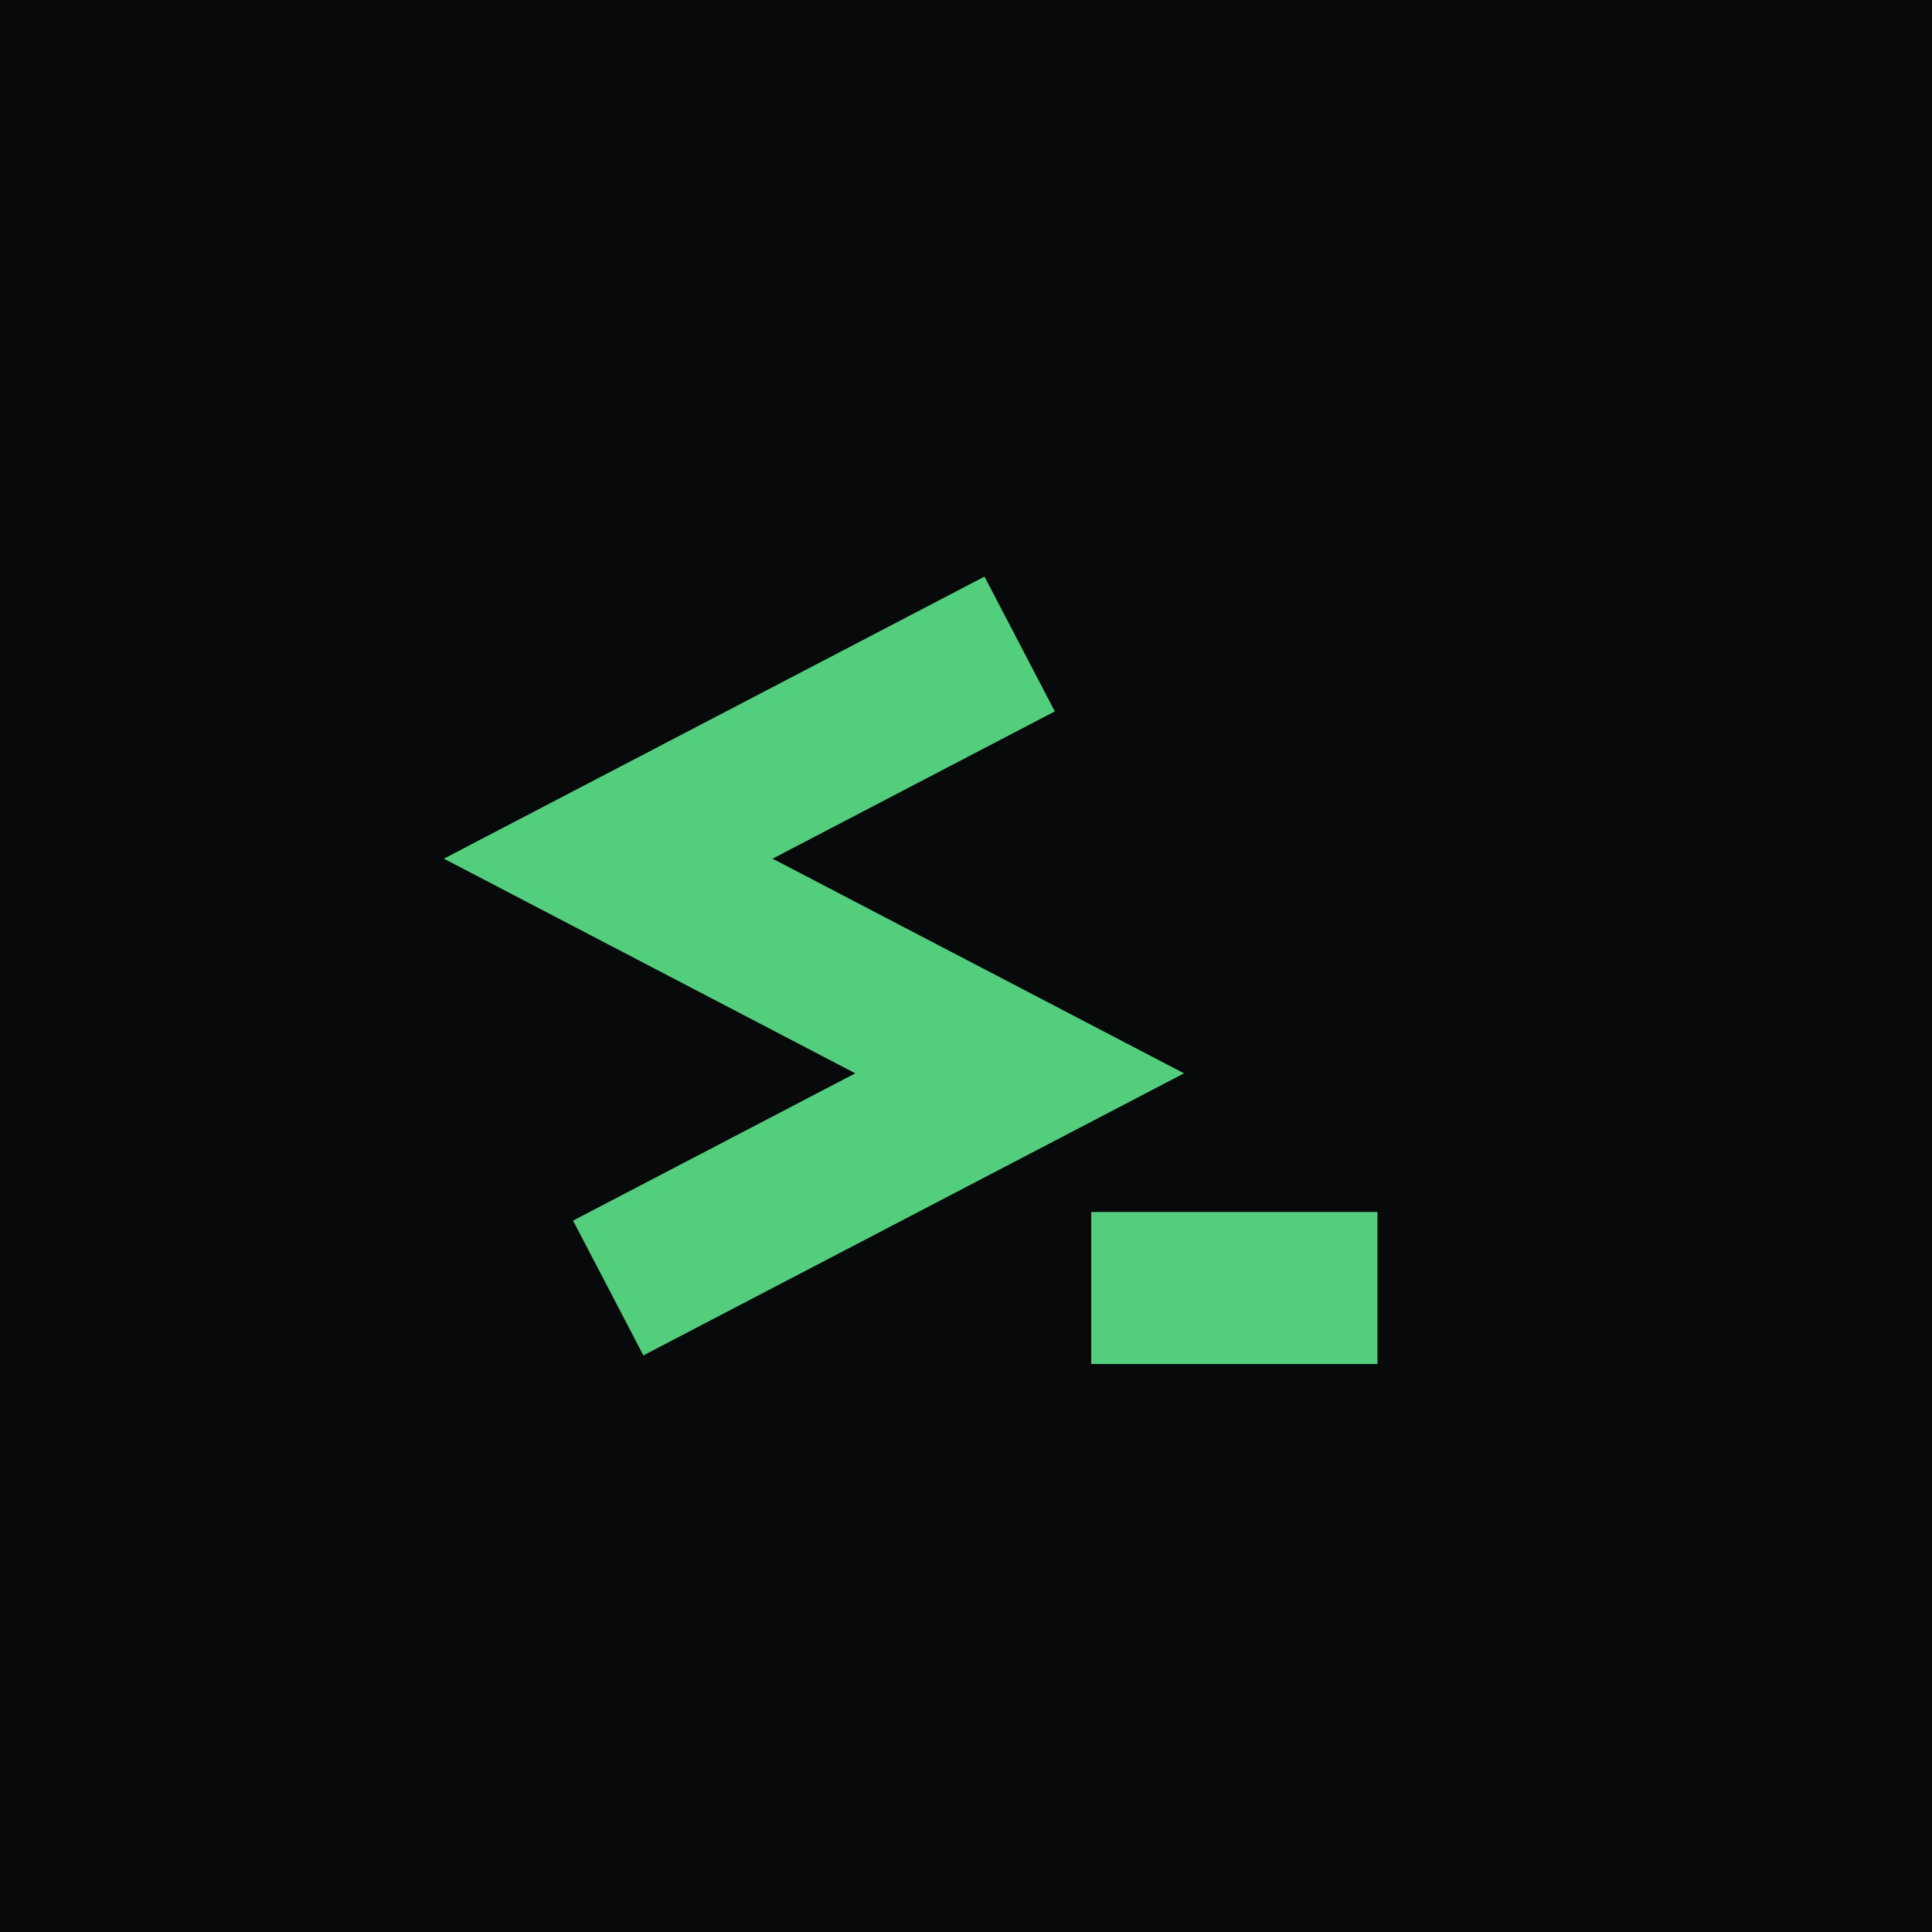
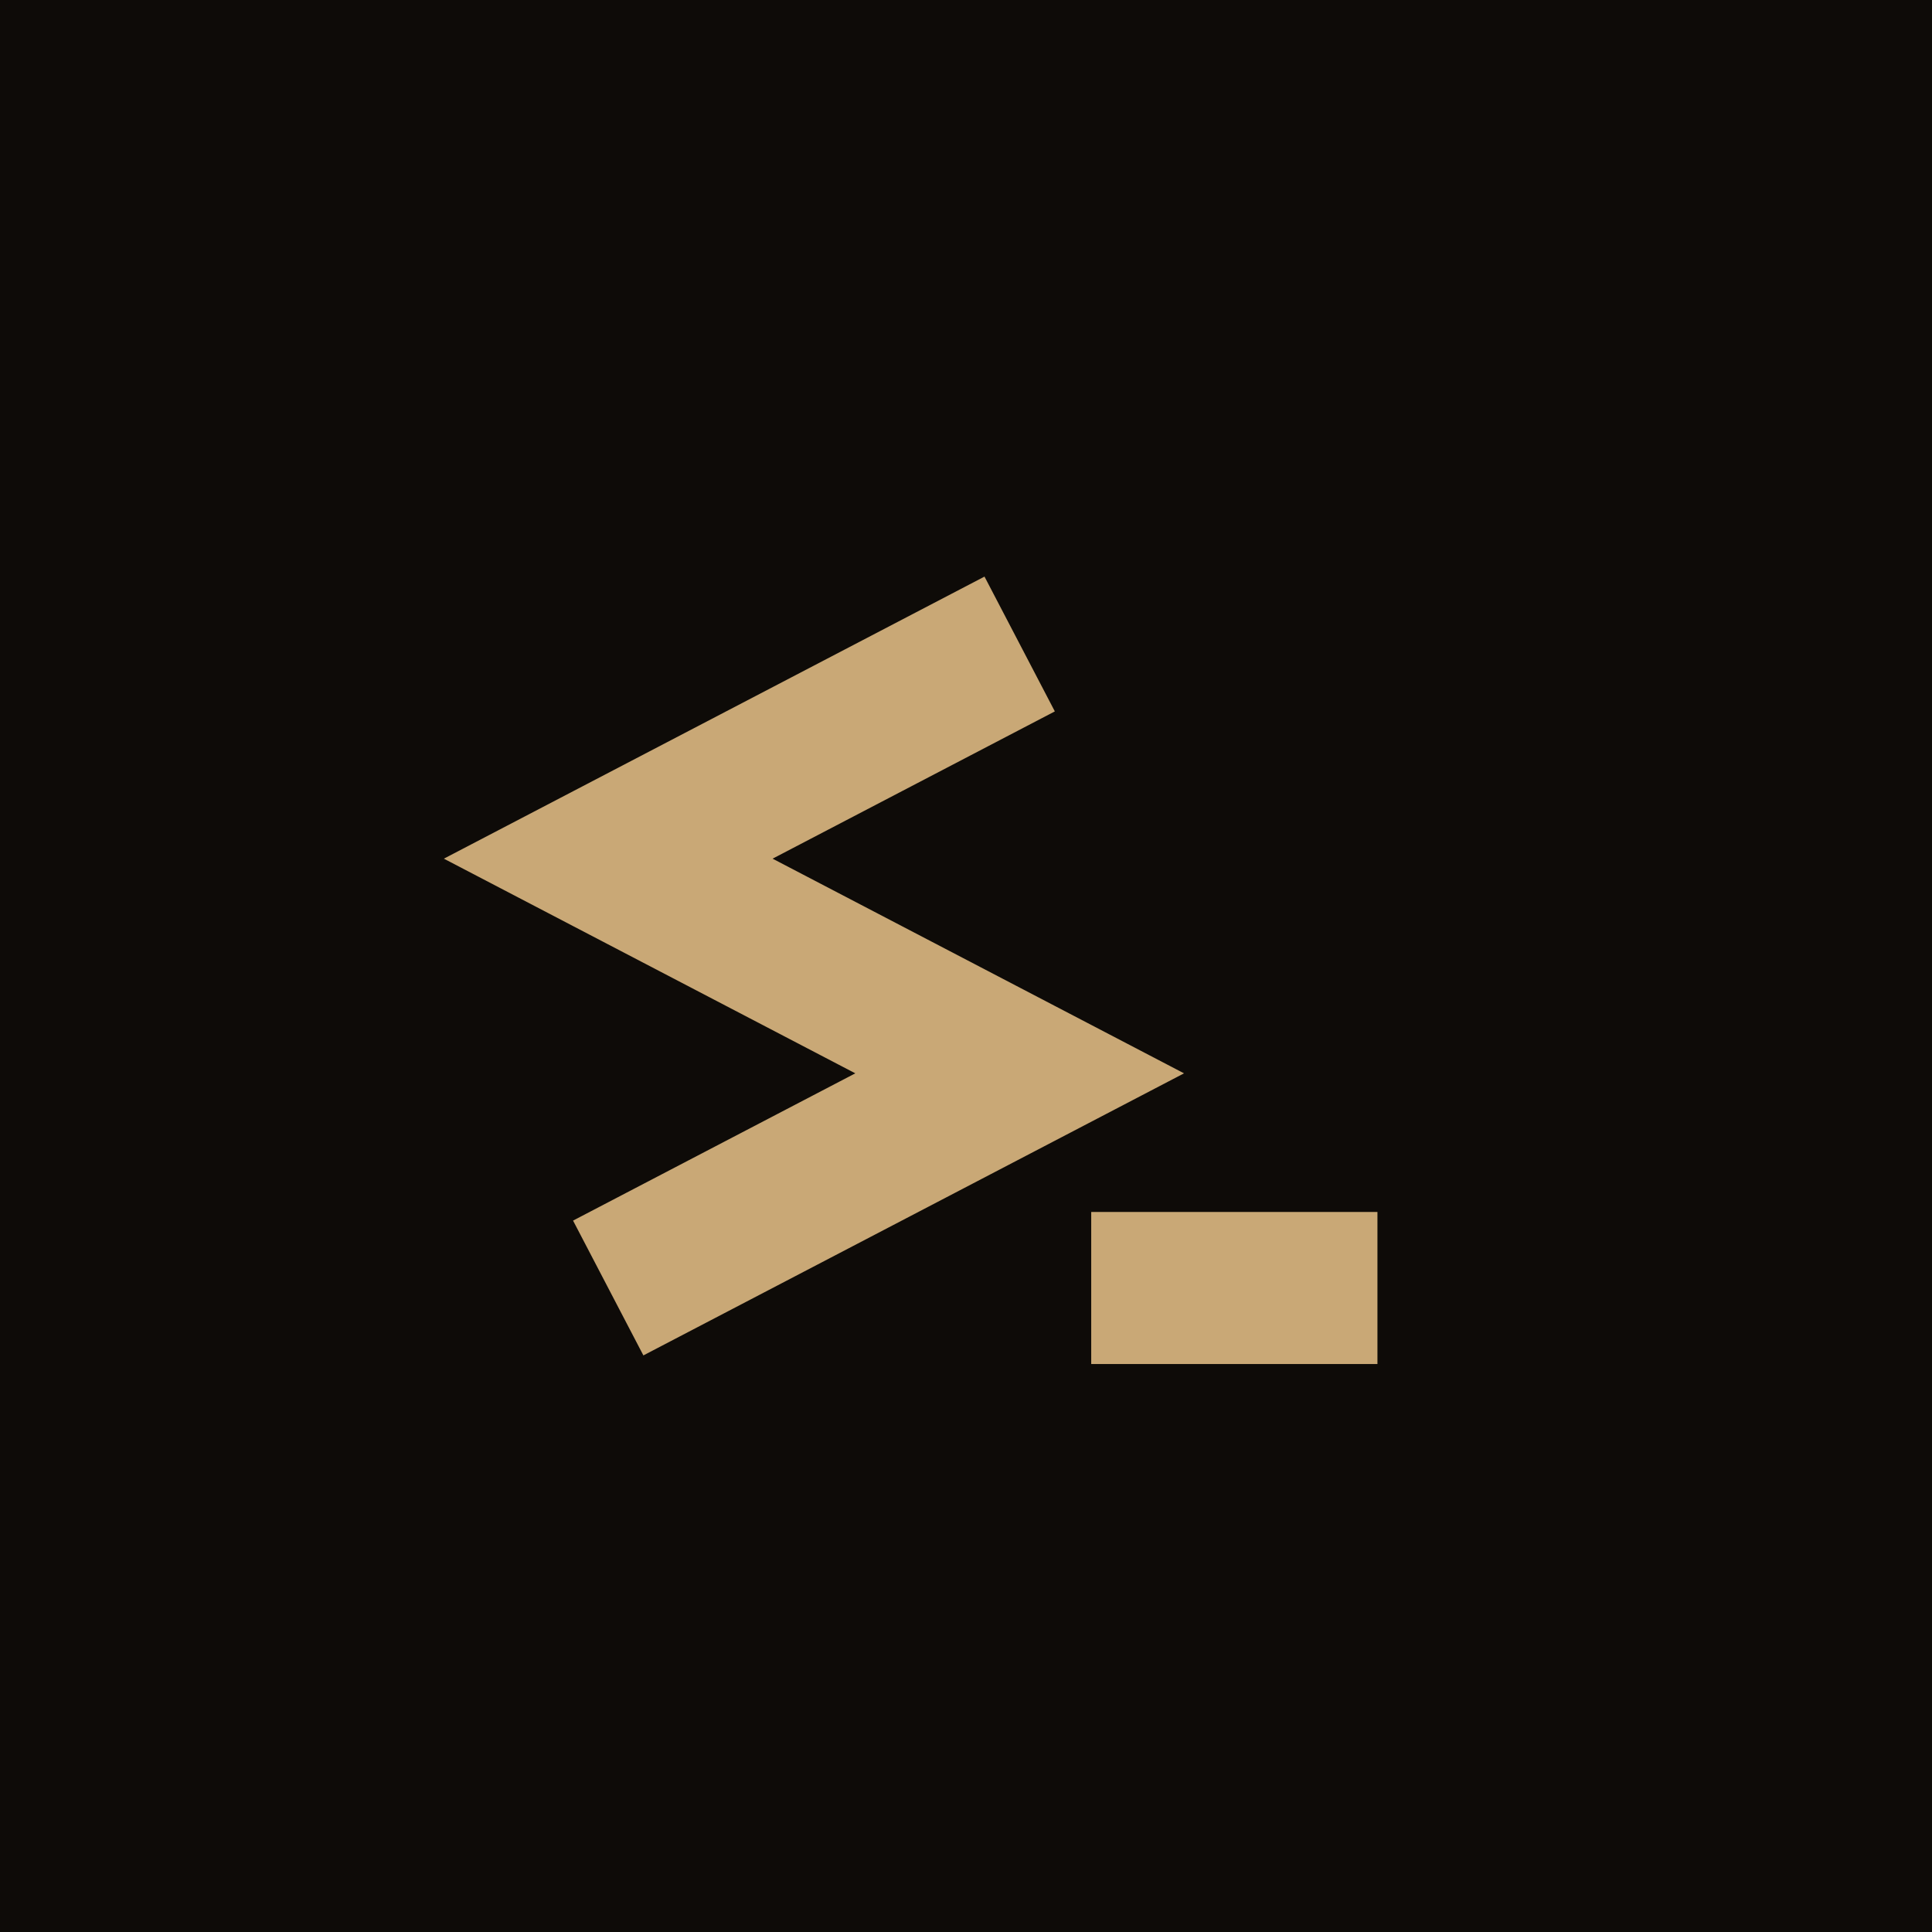
<svg xmlns="http://www.w3.org/2000/svg" width="108" height="108" viewBox="0 0 108 108">
-   <rect id="bg" width="108" height="108" fill="#08090A" />
+   <rect id="bg" width="108" height="108" fill="#0E0B08" />
  <g id="fg">
-     <path d="M 57 36 L 34 48 L 57 60 L 34 72" fill="none" stroke="#53CE7C" stroke-width="8.5" stroke-linecap="butt" stroke-linejoin="miter" />
-     <rect x="61" y="67.75" width="16" height="8.5" fill="#53CE7C" />
+     <path d="M 57 36 L 34 48 L 57 60 L 34 72" fill="none" stroke="#C9A876" stroke-width="8.5" stroke-linecap="butt" stroke-linejoin="miter" />
+     <rect x="61" y="67.75" width="16" height="8.5" fill="#C9A876" />
  </g>
</svg>
